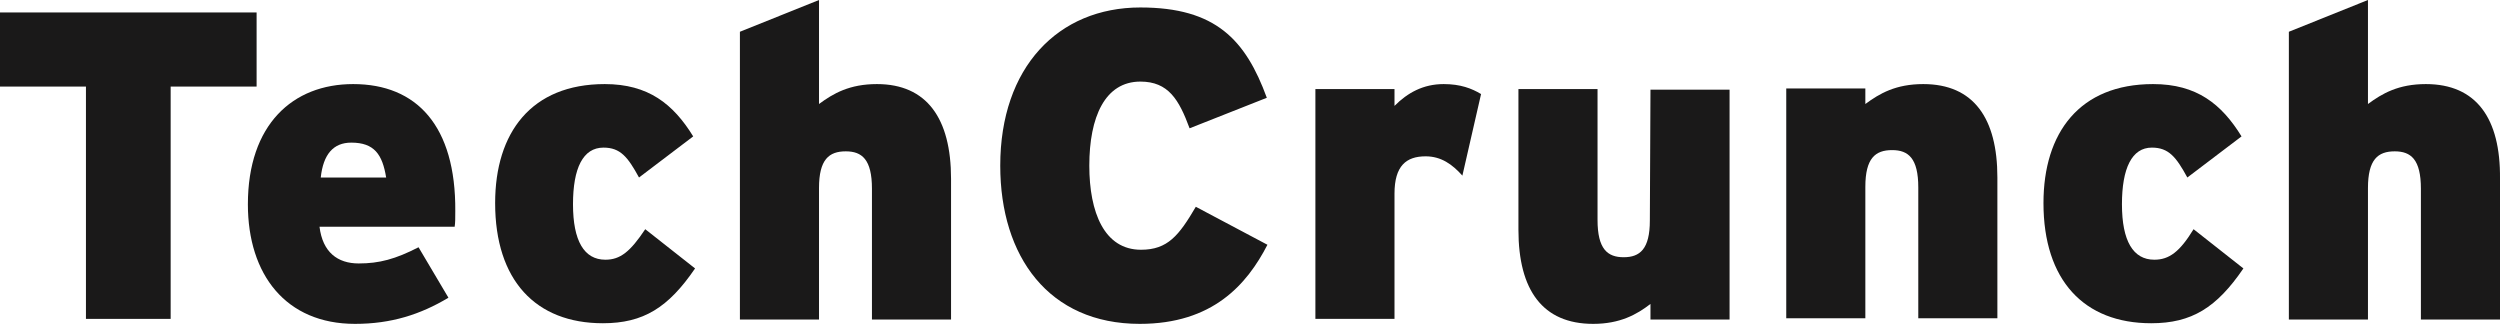
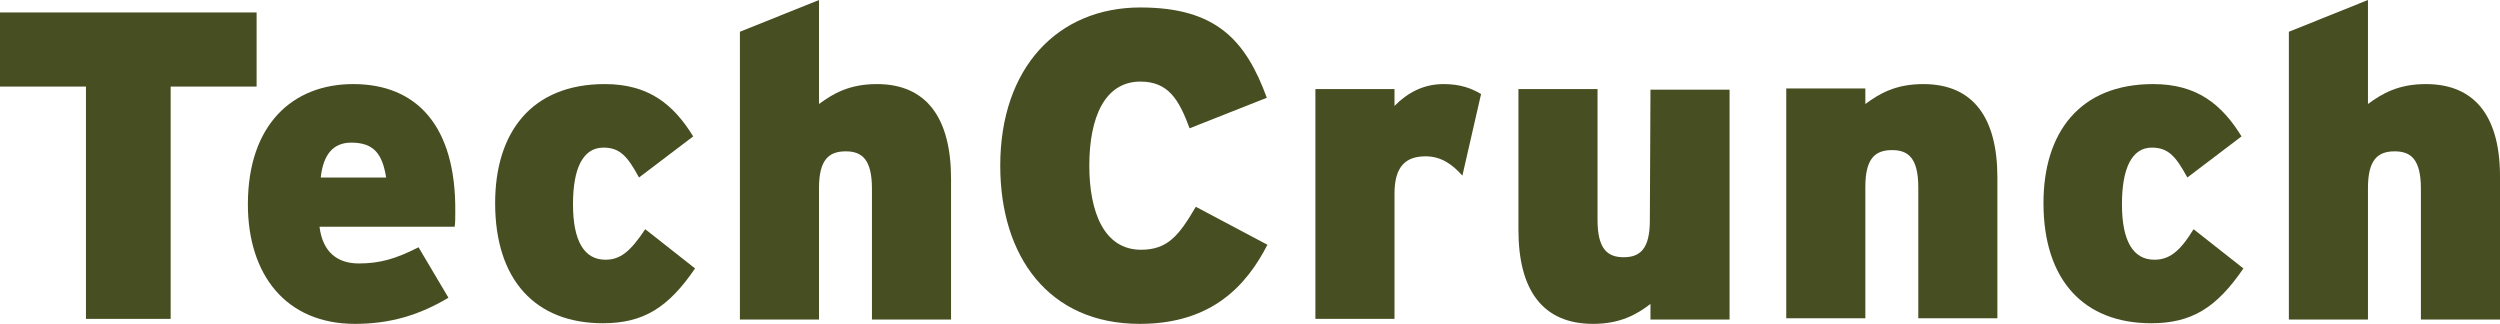
<svg xmlns="http://www.w3.org/2000/svg" version="1.1" id="Layer_1" x="0px" y="0px" viewBox="0 0 401.4 52" style="enable-background:new 0 0 401.4 52;" xml:space="preserve">
  <style type="text/css">
- 	.st0{fill:#1A1919;}
+ 	.st0{fill:#474E21;}
</style>
  <g id="Page-1">
    <g id="tc">
      <polyline id="Fill-4" class="st0" points="41.2,2 0,2 0,13.9 13.8,13.9 13.8,51.2 27.4,51.2 27.4,13.9 41.2,13.9 41.2,2   " />
      <path id="Fill-5" class="st0" d="M56.7,13.5c-9.7,0-16.9,6.5-16.9,19.3C39.8,44.1,45.9,52,57,52c5.8,0,10.5-1.5,15-4.2l-4.8-8.1    c-3.7,1.9-6.3,2.6-9.6,2.6c-3.4,0-5.8-1.8-6.3-5.9H73c0.1-0.6,0.1-1.4,0.1-2.5C73.2,20.2,66.9,13.5,56.7,13.5z M51.5,28.5    c0.4-3.7,2-5.6,4.9-5.6c3.7,0,5,1.9,5.6,5.6H51.5z" />
      <path id="Fill-6" class="st0" d="M97.2,41.7c-3.4,0-5.2-3-5.2-8.9c0-5.8,1.6-9.1,4.9-9.1c2.7,0,3.9,1.5,5.7,4.8l8.7-6.6    c-3.2-5.2-7.2-8.4-14.2-8.4c-11.8,0-17.6,7.8-17.6,19.1c0,12.4,6.5,19.3,17.3,19.3c6.5,0,10.5-2.5,14.8-8.8l-8-6.3    C101.2,40.4,99.6,41.7,97.2,41.7" />
      <path id="Fill-7" class="st0" d="M140.8,13.5c-4.4,0-7,1.5-9.3,3.2V0l-12.7,5.1v46.2h12.7V30.2c0-4.6,1.6-5.9,4.3-5.9    c2.6,0,4.2,1.3,4.2,6v21h12.7V28.7C152.7,19,148.8,13.5,140.8,13.5" />
      <path id="Fill-8" class="st0" d="M183.2,40.1c-5.9,0-8.3-6-8.3-13.5c0-7.8,2.5-13.5,8.2-13.5c4.5,0,6.2,2.9,7.9,7.5l12.4-4.9    c-3.4-9.3-8.2-14.5-20.3-14.5c-13.2,0-22.5,9.6-22.5,25.4c0,14.6,7.8,25.4,22.4,25.4c11.7,0,17.2-6.3,20.5-12.7L192,33.2    C189.3,37.8,187.5,40.1,183.2,40.1" />
      <path id="Fill-9" class="st0" d="M223.9,17v-2.7h-12.7v36.9h12.7V31.1c0-4.5,1.9-6,5-6c2.5,0,4.3,1.3,5.9,3.1l3-13.1    c-1.5-0.9-3.3-1.6-6-1.6C228.5,13.5,226,14.9,223.9,17" />
      <path id="Fill-10" class="st0" d="M264.9,35.4c0,4.6-1.6,5.9-4.2,5.9s-4.2-1.3-4.2-6v-21h-12.7v22.6c0,9.7,3.9,15.1,12,15.1    c4.3,0,7-1.5,9.2-3.2v2.5h12.7V14.4H265L264.9,35.4" />
      <path id="Fill-11" class="st0" d="M308.8,13.5c-4.4,0-7,1.5-9.3,3.2v-2.5h-12.7v36.9h12.7V30c0-4.6,1.6-5.9,4.3-5.9    c2.6,0,4.2,1.3,4.2,6v21h12.7V28.5C320.7,19,316.9,13.5,308.8,13.5" />
      <path id="Fill-12" class="st0" d="M345.9,41.7c-3.4,0-5.2-3-5.2-8.9c0-5.8,1.6-9.1,4.8-9.1c2.7,0,3.9,1.5,5.7,4.8l8.7-6.6    c-3.2-5.2-7.2-8.4-14.2-8.4c-11.8,0-17.6,7.8-17.6,19.1c0,12.4,6.5,19.3,17.3,19.3c6.5,0,10.5-2.5,14.8-8.8l-8-6.3    C350,40.4,348.3,41.7,345.9,41.7" />
      <path id="Fill-13" class="st0" d="M389.5,13.5c-4.4,0-7,1.5-9.3,3.2V0l-12.7,5.1v46.2h12.7V30.2c0-4.6,1.6-5.9,4.3-5.9    c2.6,0,4.2,1.3,4.2,6v21h12.7V28.7C401.5,19,397.6,13.5,389.5,13.5" />
    </g>
  </g>
</svg>
